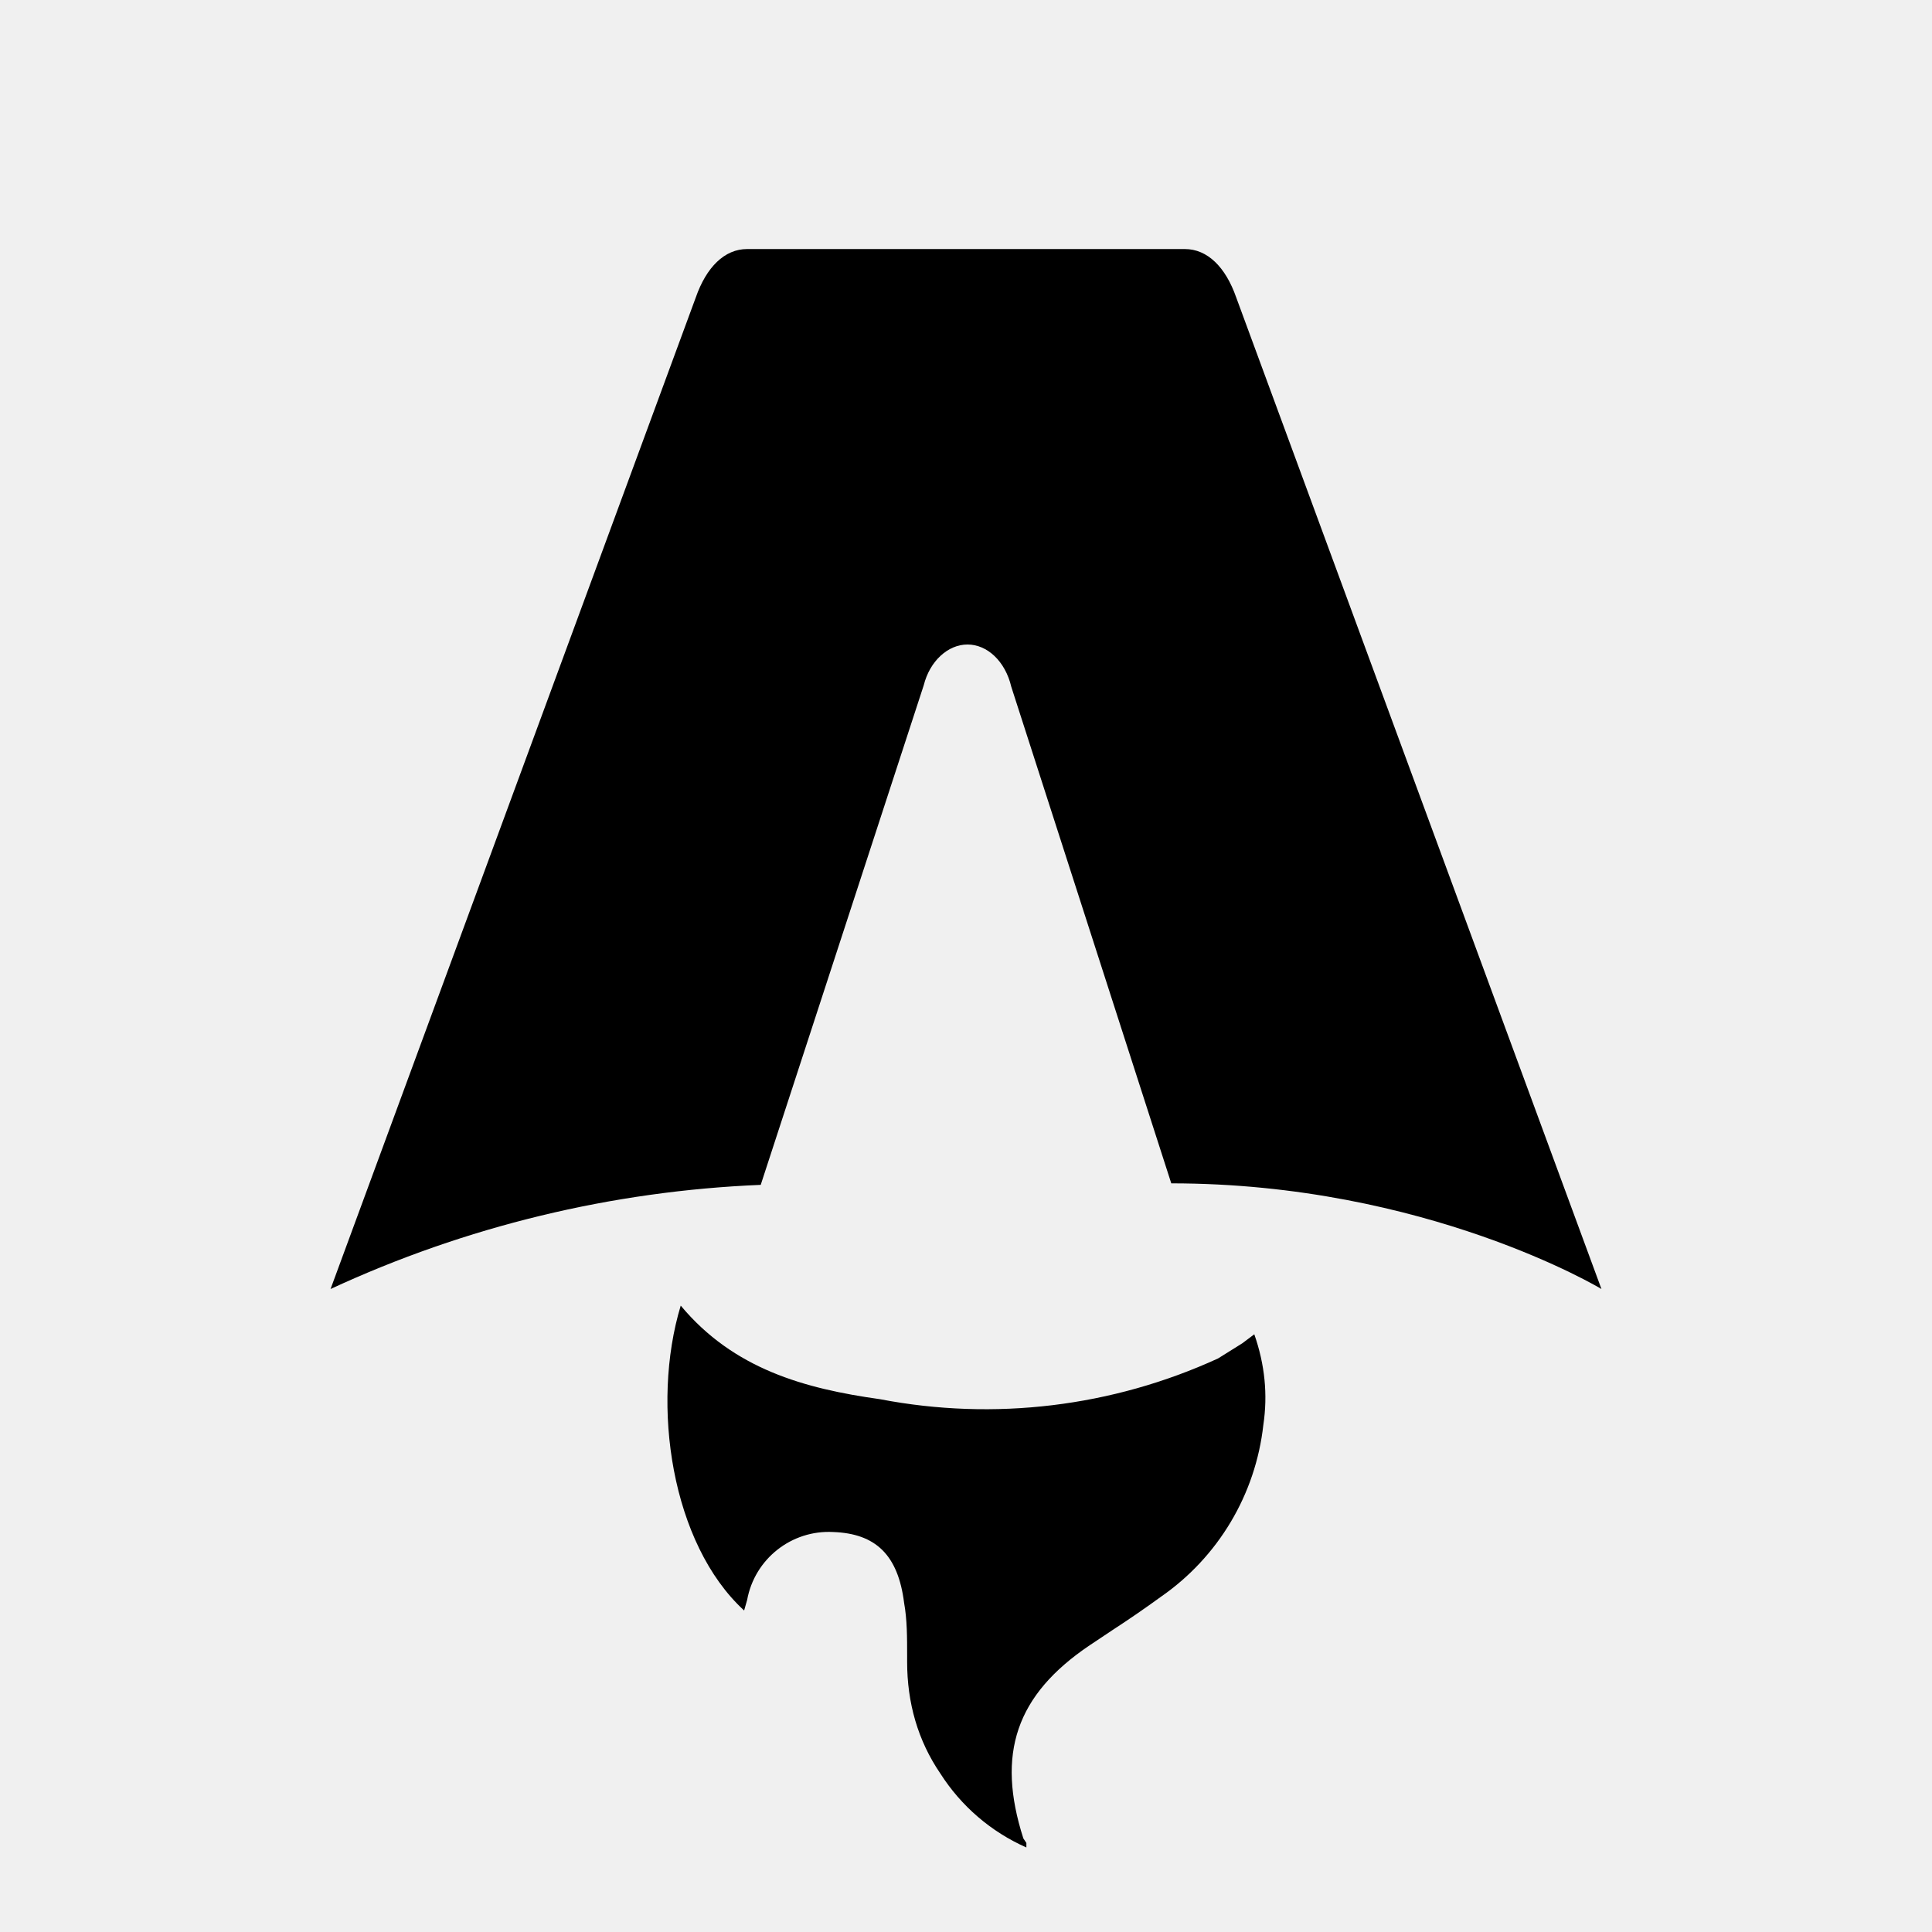
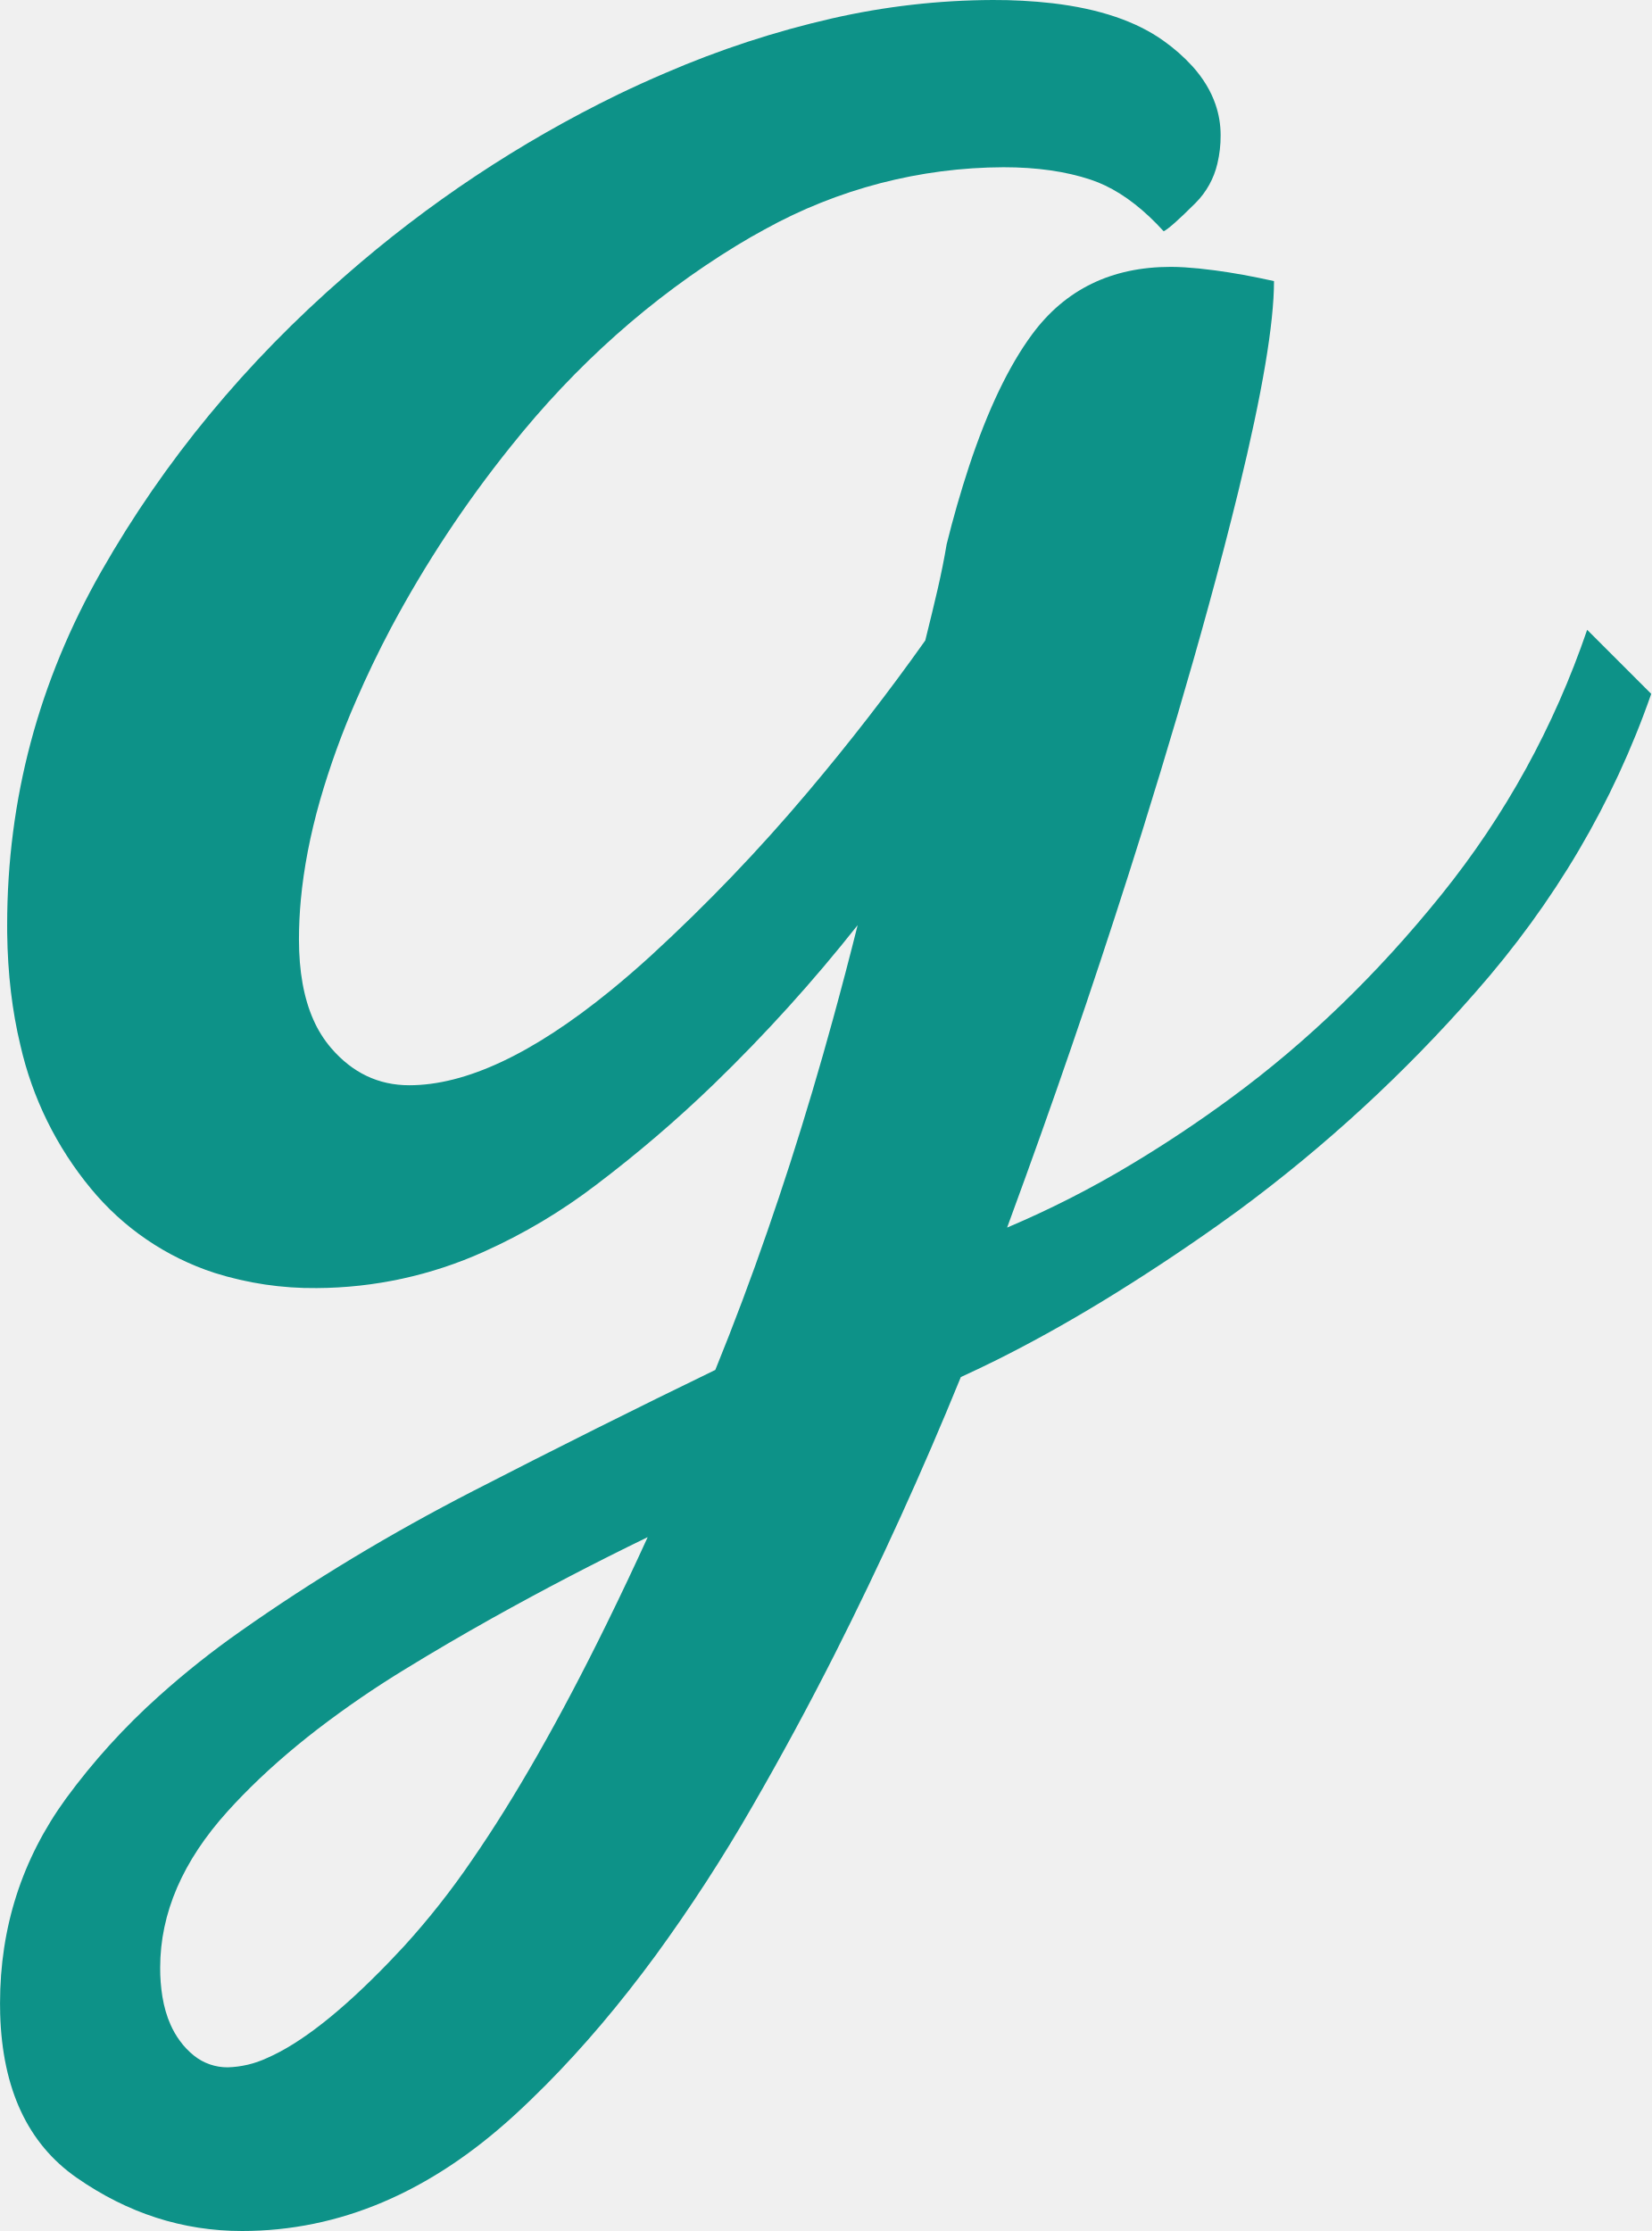
- <svg xmlns="http://www.w3.org/2000/svg" fill="none" viewBox="0 0 128 128">
-   <path d="M50.4 78.5a75.1 75.1 0 0 0-28.5 6.9l24.2-65.7c.7-2 1.9-3.2 3.4-3.2h29c1.5 0 2.7 1.2 3.4 3.2l24.2 65.7s-11.6-7-28.5-7L67 45.5c-.4-1.7-1.6-2.8-2.9-2.8-1.3 0-2.5 1.1-2.9 2.7L50.4 78.5Zm-1.1 28.2Zm-4.2-20.2c-2 6.6-.6 15.8 4.2 20.2a17.5 17.5 0 0 1 .2-.7 5.5 5.5 0 0 1 5.7-4.5c2.8.1 4.3 1.5 4.7 4.7.2 1.1.2 2.3.2 3.5v.4c0 2.7.7 5.2 2.2 7.4a13 13 0 0 0 5.7 4.9v-.3l-.2-.3c-1.8-5.6-.5-9.5 4.4-12.8l1.5-1a73 73 0 0 0 3.2-2.2 16 16 0 0 0 6.8-11.4c.3-2 .1-4-.6-6l-.8.6-1.6 1a37 37 0 0 1-22.4 2.7c-5-.7-9.7-2-13.2-6.2Z" />
+ <svg xmlns="http://www.w3.org/2000/svg" width="46.401" height="62.7" viewBox="0 0 46.401 62.7">
+   <g id="svgGroup" font-size="9pt">
+     <path d="M 44.601 17.7 L 46.401 19.5 Q 44.801 24.1 41.451 27.9 A 41.999 41.999 0 0 1 34.807 34.014 A 38.916 38.916 0 0 1 34.201 34.45 A 57.022 57.022 0 0 1 30.96 36.583 Q 29.402 37.529 27.954 38.247 A 31.444 31.444 0 0 1 27.001 38.7 A 106.131 106.131 0 0 1 23.45 46.501 A 88.011 88.011 0 0 1 21.151 50.75 A 46.08 46.08 0 0 1 18.422 54.957 Q 16.923 56.999 15.342 58.593 A 25.669 25.669 0 0 1 14.451 59.45 Q 10.901 62.7 6.801 62.7 Q 4.301 62.7 2.151 61.2 Q 0.098 59.768 0.005 56.604 A 10.354 10.354 0 0 1 0.001 56.3 Q 0.001 53.1 1.851 50.55 A 18.666 18.666 0 0 1 4.47 47.663 A 24.266 24.266 0 0 1 6.751 45.85 Q 9.801 43.7 13.301 41.9 Q 16.801 40.1 20.101 38.5 A 78.423 78.423 0 0 0 21.566 34.599 A 92.543 92.543 0 0 0 22.201 32.7 A 96.786 96.786 0 0 0 23.411 28.63 A 117.568 117.568 0 0 0 24.101 26 A 45.501 45.501 0 0 1 20.059 30.469 A 36.101 36.101 0 0 1 16.751 33.3 A 15.923 15.923 0 0 1 13.598 35.178 A 11.56 11.56 0 0 1 8.901 36.2 A 9.227 9.227 0 0 1 6.027 35.773 A 7.507 7.507 0 0 1 2.551 33.4 A 9.678 9.678 0 0 1 0.574 29.38 Q 0.224 27.93 0.202 26.228 A 17.749 17.749 0 0 1 0.201 26 Q 0.201 20.7 2.851 16.05 Q 5.501 11.4 9.701 7.75 A 34.565 34.565 0 0 1 17.362 2.658 A 32.045 32.045 0 0 1 18.701 2.05 A 26.868 26.868 0 0 1 23.383 0.517 A 20.664 20.664 0 0 1 27.901 0 A 14.367 14.367 0 0 1 29.574 0.091 Q 31.551 0.324 32.701 1.15 A 5.005 5.005 0 0 1 33.51 1.864 Q 33.961 2.367 34.154 2.926 A 2.65 2.65 0 0 1 34.301 3.8 A 3.329 3.329 0 0 1 34.21 4.598 A 2.305 2.305 0 0 1 33.601 5.7 Q 32.901 6.4 32.701 6.5 Q 31.896 5.615 31.059 5.215 A 3.565 3.565 0 0 0 30.651 5.05 Q 29.601 4.7 28.201 4.7 A 13.955 13.955 0 0 0 21.492 6.445 A 16.926 16.926 0 0 0 20.701 6.9 Q 17.101 9.1 14.351 12.55 A 32.846 32.846 0 0 0 10.991 17.639 A 28.898 28.898 0 0 0 10.001 19.7 A 22.663 22.663 0 0 0 8.995 22.484 Q 8.577 23.952 8.453 25.292 A 12.022 12.022 0 0 0 8.401 26.4 Q 8.401 27.745 8.807 28.66 A 3.206 3.206 0 0 0 9.301 29.45 Q 10.201 30.5 11.501 30.5 Q 13.882 30.5 17.131 27.86 A 26.98 26.98 0 0 0 18.301 26.85 A 49.717 49.717 0 0 0 22.706 22.253 A 63.743 63.743 0 0 0 26.001 18 Q 26.201 17.2 26.351 16.55 Q 26.501 15.9 26.601 15.3 A 30.514 30.514 0 0 1 27.23 13.11 Q 28.016 10.736 29.001 9.4 Q 30.401 7.5 32.901 7.5 A 6.473 6.473 0 0 1 33.292 7.513 Q 33.481 7.525 33.696 7.546 A 14.604 14.604 0 0 1 34.151 7.6 Q 34.901 7.7 35.801 7.9 Q 35.801 9.685 34.817 13.733 A 83.354 83.354 0 0 1 34.801 13.8 A 119.61 119.61 0 0 1 33.952 17.065 Q 33.163 19.944 32.101 23.35 A 230.136 230.136 0 0 1 28.819 33.079 A 252.512 252.512 0 0 1 28.301 34.5 A 27.731 27.731 0 0 0 31.82 32.705 A 35.696 35.696 0 0 0 34.601 30.85 Q 37.801 28.5 40.501 25.15 Q 43.201 21.8 44.601 17.7 Z M 6.401 58.1 A 2.799 2.799 0 0 0 7.503 57.839 Q 8.926 57.222 10.927 55.149 A 30.148 30.148 0 0 0 11.351 54.7 A 21.931 21.931 0 0 0 13.269 52.267 Q 15.08 49.646 17.055 45.621 A 96.716 96.716 0 0 0 18.201 43.2 A 85.719 85.719 0 0 0 13.81 45.489 A 71.163 71.163 0 0 0 11.401 46.9 A 28.058 28.058 0 0 0 8.918 48.601 Q 7.741 49.509 6.815 50.459 A 16.255 16.255 0 0 0 6.401 50.9 Q 4.501 53 4.501 55.3 A 4.972 4.972 0 0 0 4.563 56.111 Q 4.635 56.548 4.792 56.901 A 2.419 2.419 0 0 0 5.051 57.35 A 2.123 2.123 0 0 0 5.453 57.773 A 1.5 1.5 0 0 0 6.401 58.1 Z" vector-effect="non-scaling-stroke" />
+   </g>
  <style>
-         path { fill: #000; }
-         @media (prefers-color-scheme: dark) {
-             path { fill: #FFF; }
-         }
-     </style>
+     path { fill: #0d9288; }
+     @media (prefers-color-scheme: dark) {
+         path { fill: #99f6e4; }
+     }
+   </style>
</svg>
